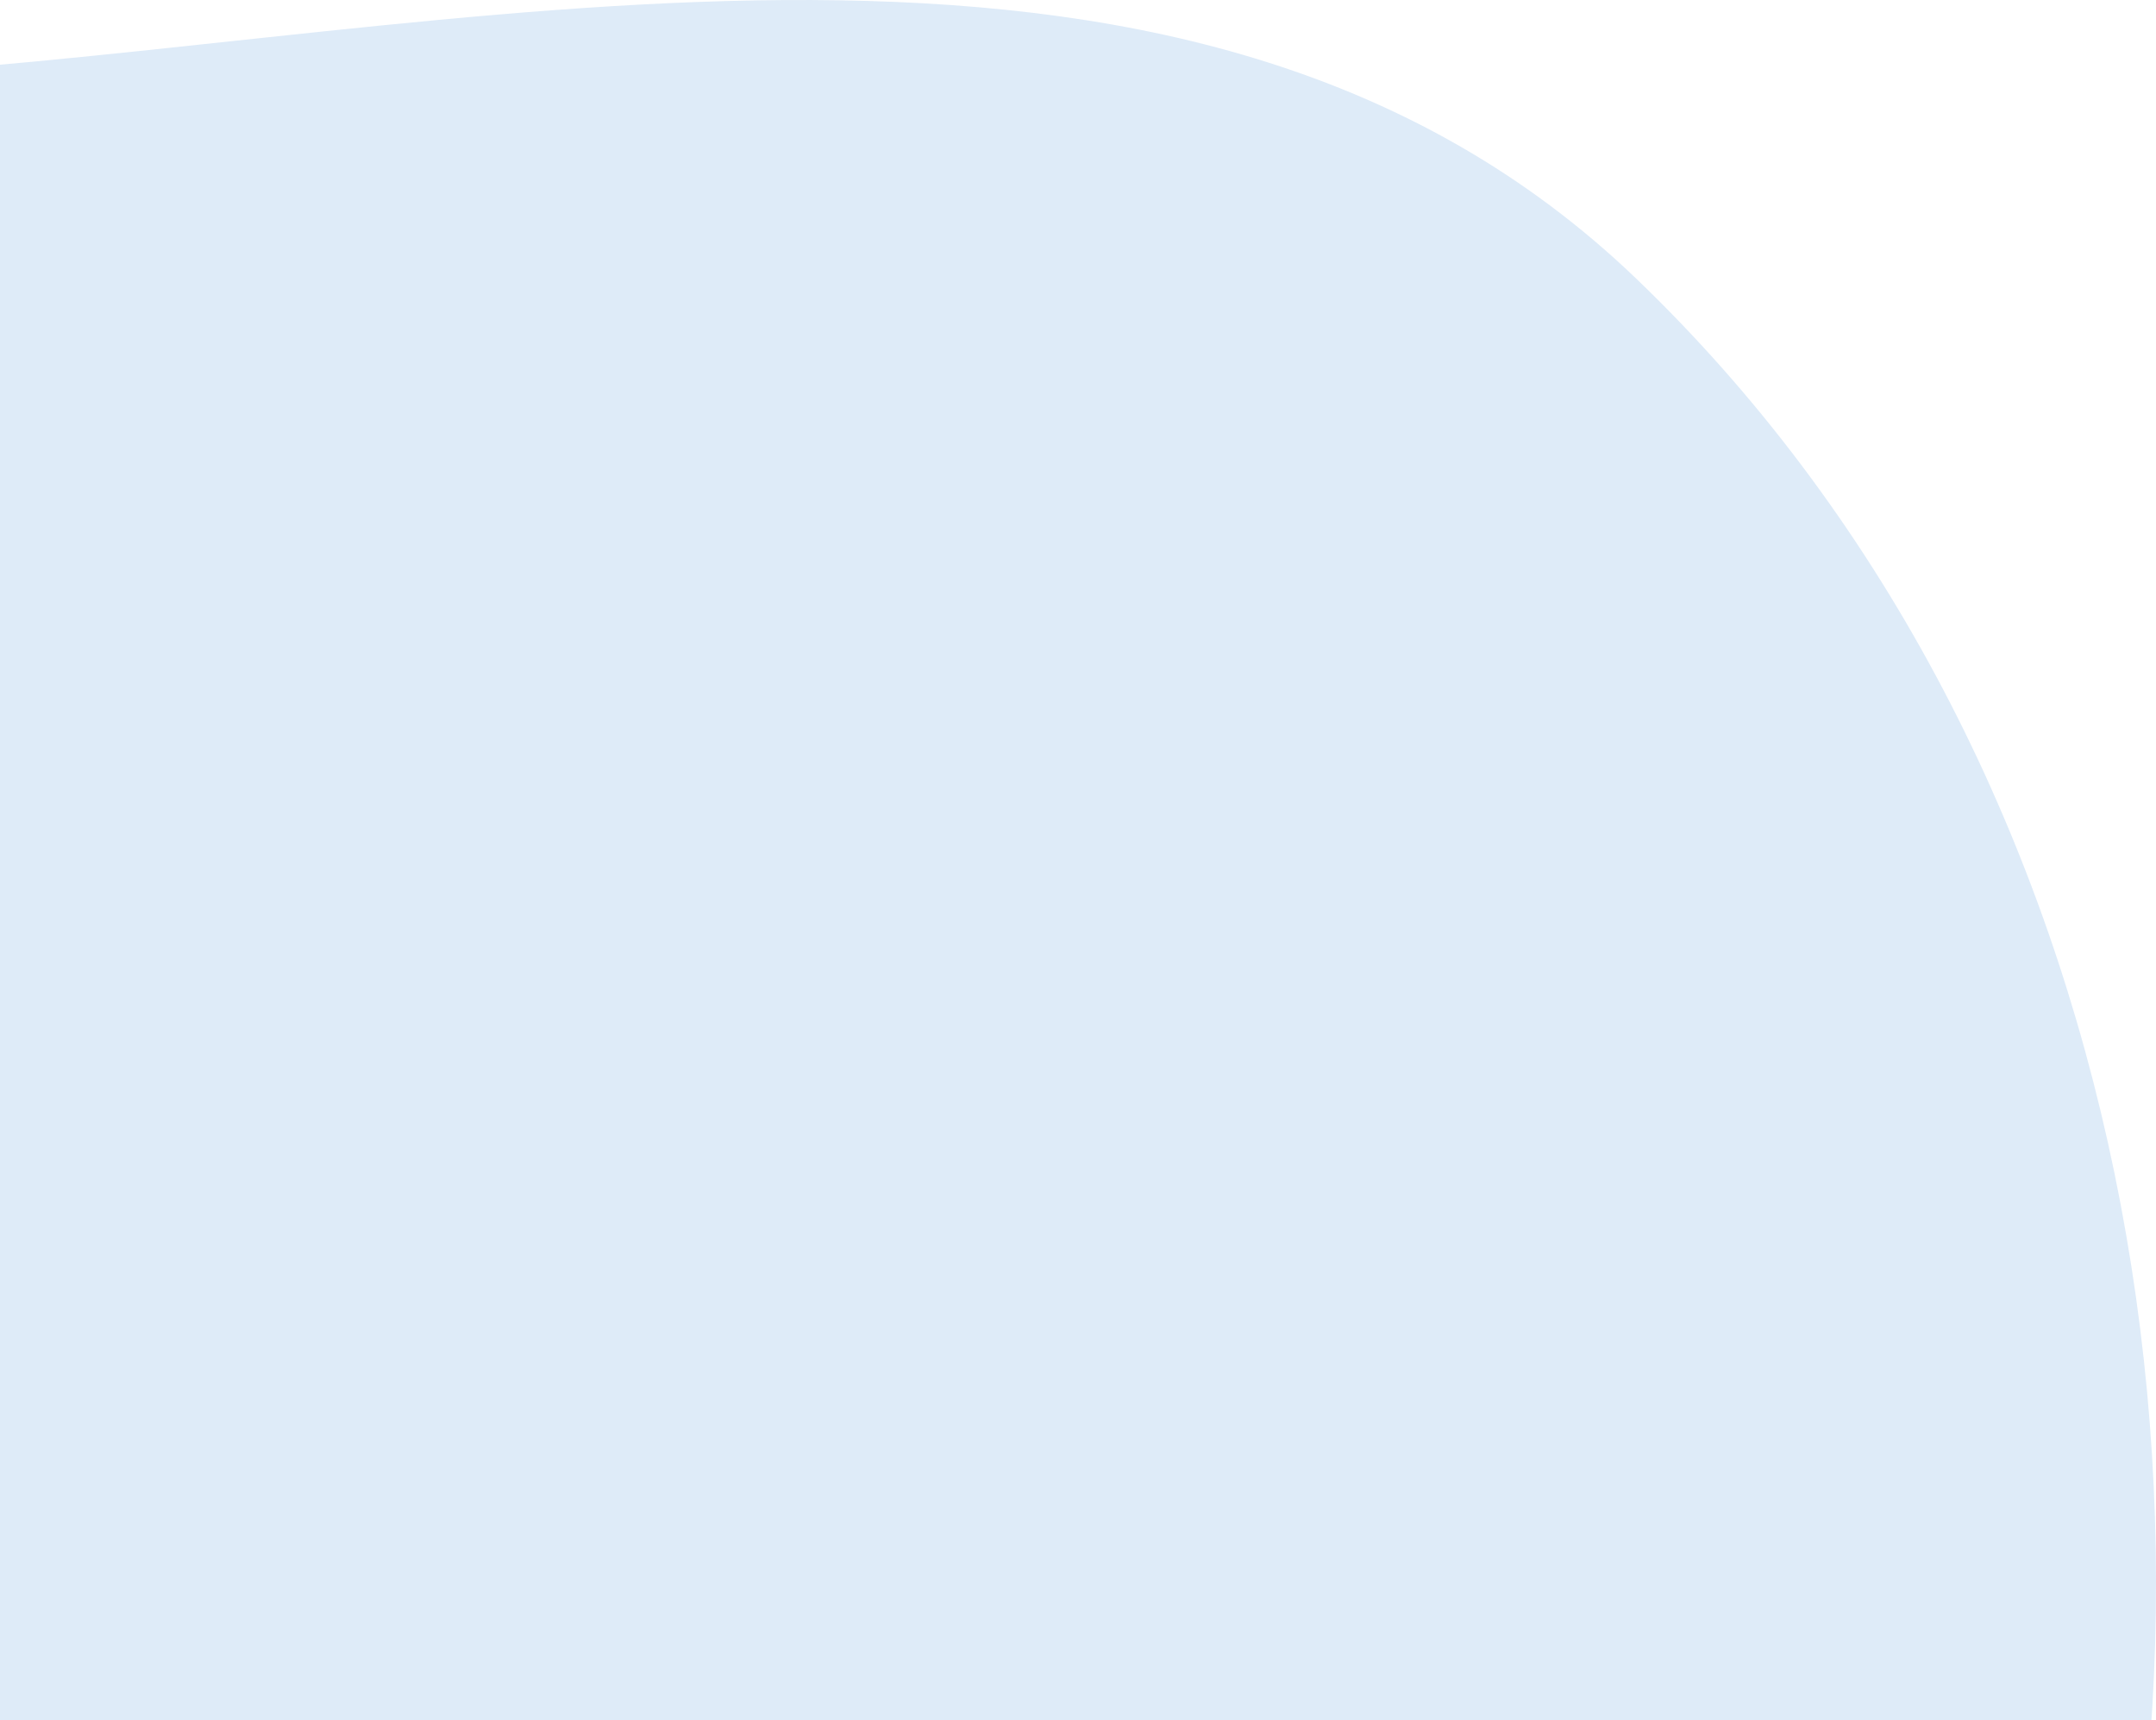
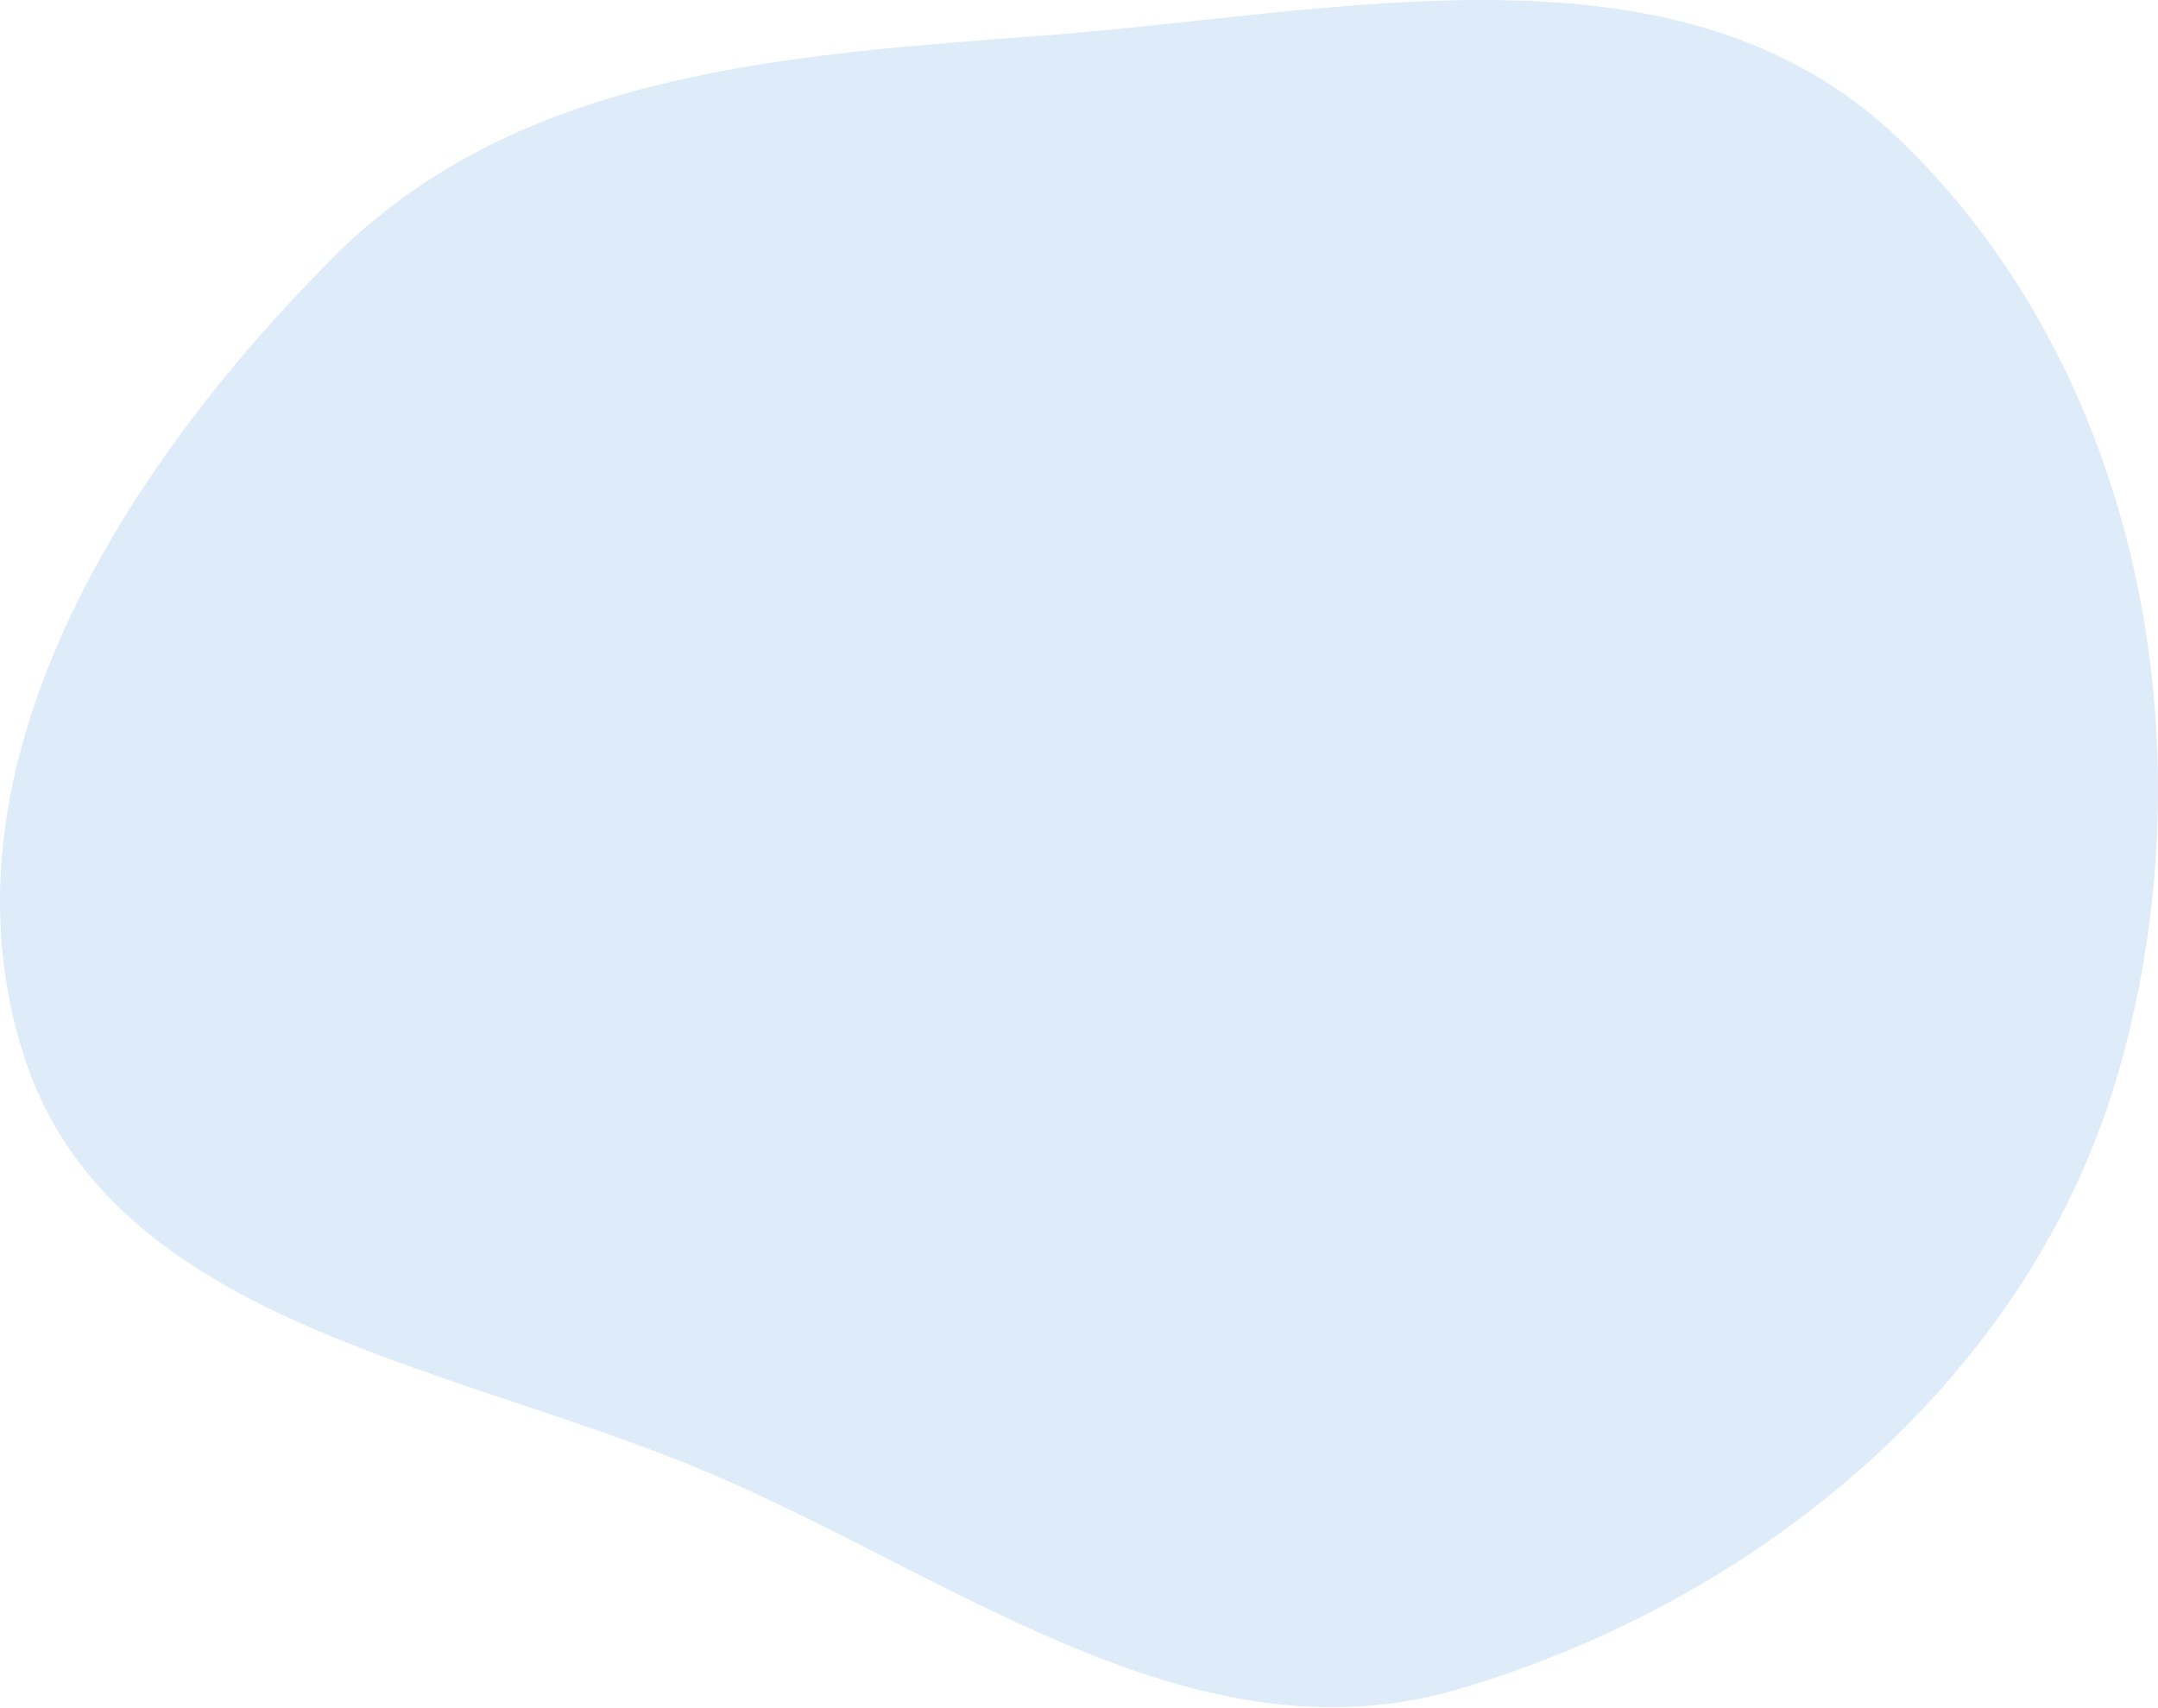
- <svg xmlns="http://www.w3.org/2000/svg" width="148" height="118" viewBox="0 0 148 118" fill="none">
-   <path fill-rule="evenodd" clip-rule="evenodd" d="M-5.552 4.906C35.961 1.775 82.243 -9.721 112.306 19.109C145.581 51.02 155.282 102.703 142.701 147.081C130.767 189.18 93.745 220.092 51.821 232.476C16.528 242.902 -15.433 218.605 -49.101 203.738C-85.338 187.737 -133.641 182.993 -145.741 145.239C-158.358 105.868 -132.269 64.588 -103.064 35.353C-77.733 9.995 -41.273 7.6 -5.552 4.906Z" fill="#DEEBF8" />
+ <svg xmlns="http://www.w3.org/2000/svg" width="297" height="235" viewBox="0 0 297 235" fill="none">
+   <path fill-rule="evenodd" clip-rule="evenodd" d="M143.448 4.906C184.961 1.775 231.243 -9.721 261.306 19.109C294.581 51.02 304.282 102.703 291.701 147.081C279.767 189.18 242.745 220.092 200.821 232.476C165.528 242.902 133.567 218.605 99.899 203.738C63.663 187.737 15.359 182.993 3.259 145.239C-9.358 105.868 16.73 64.588 45.936 35.353C71.267 9.995 107.727 7.6 143.448 4.906Z" fill="#DEEBF8" />
</svg>
